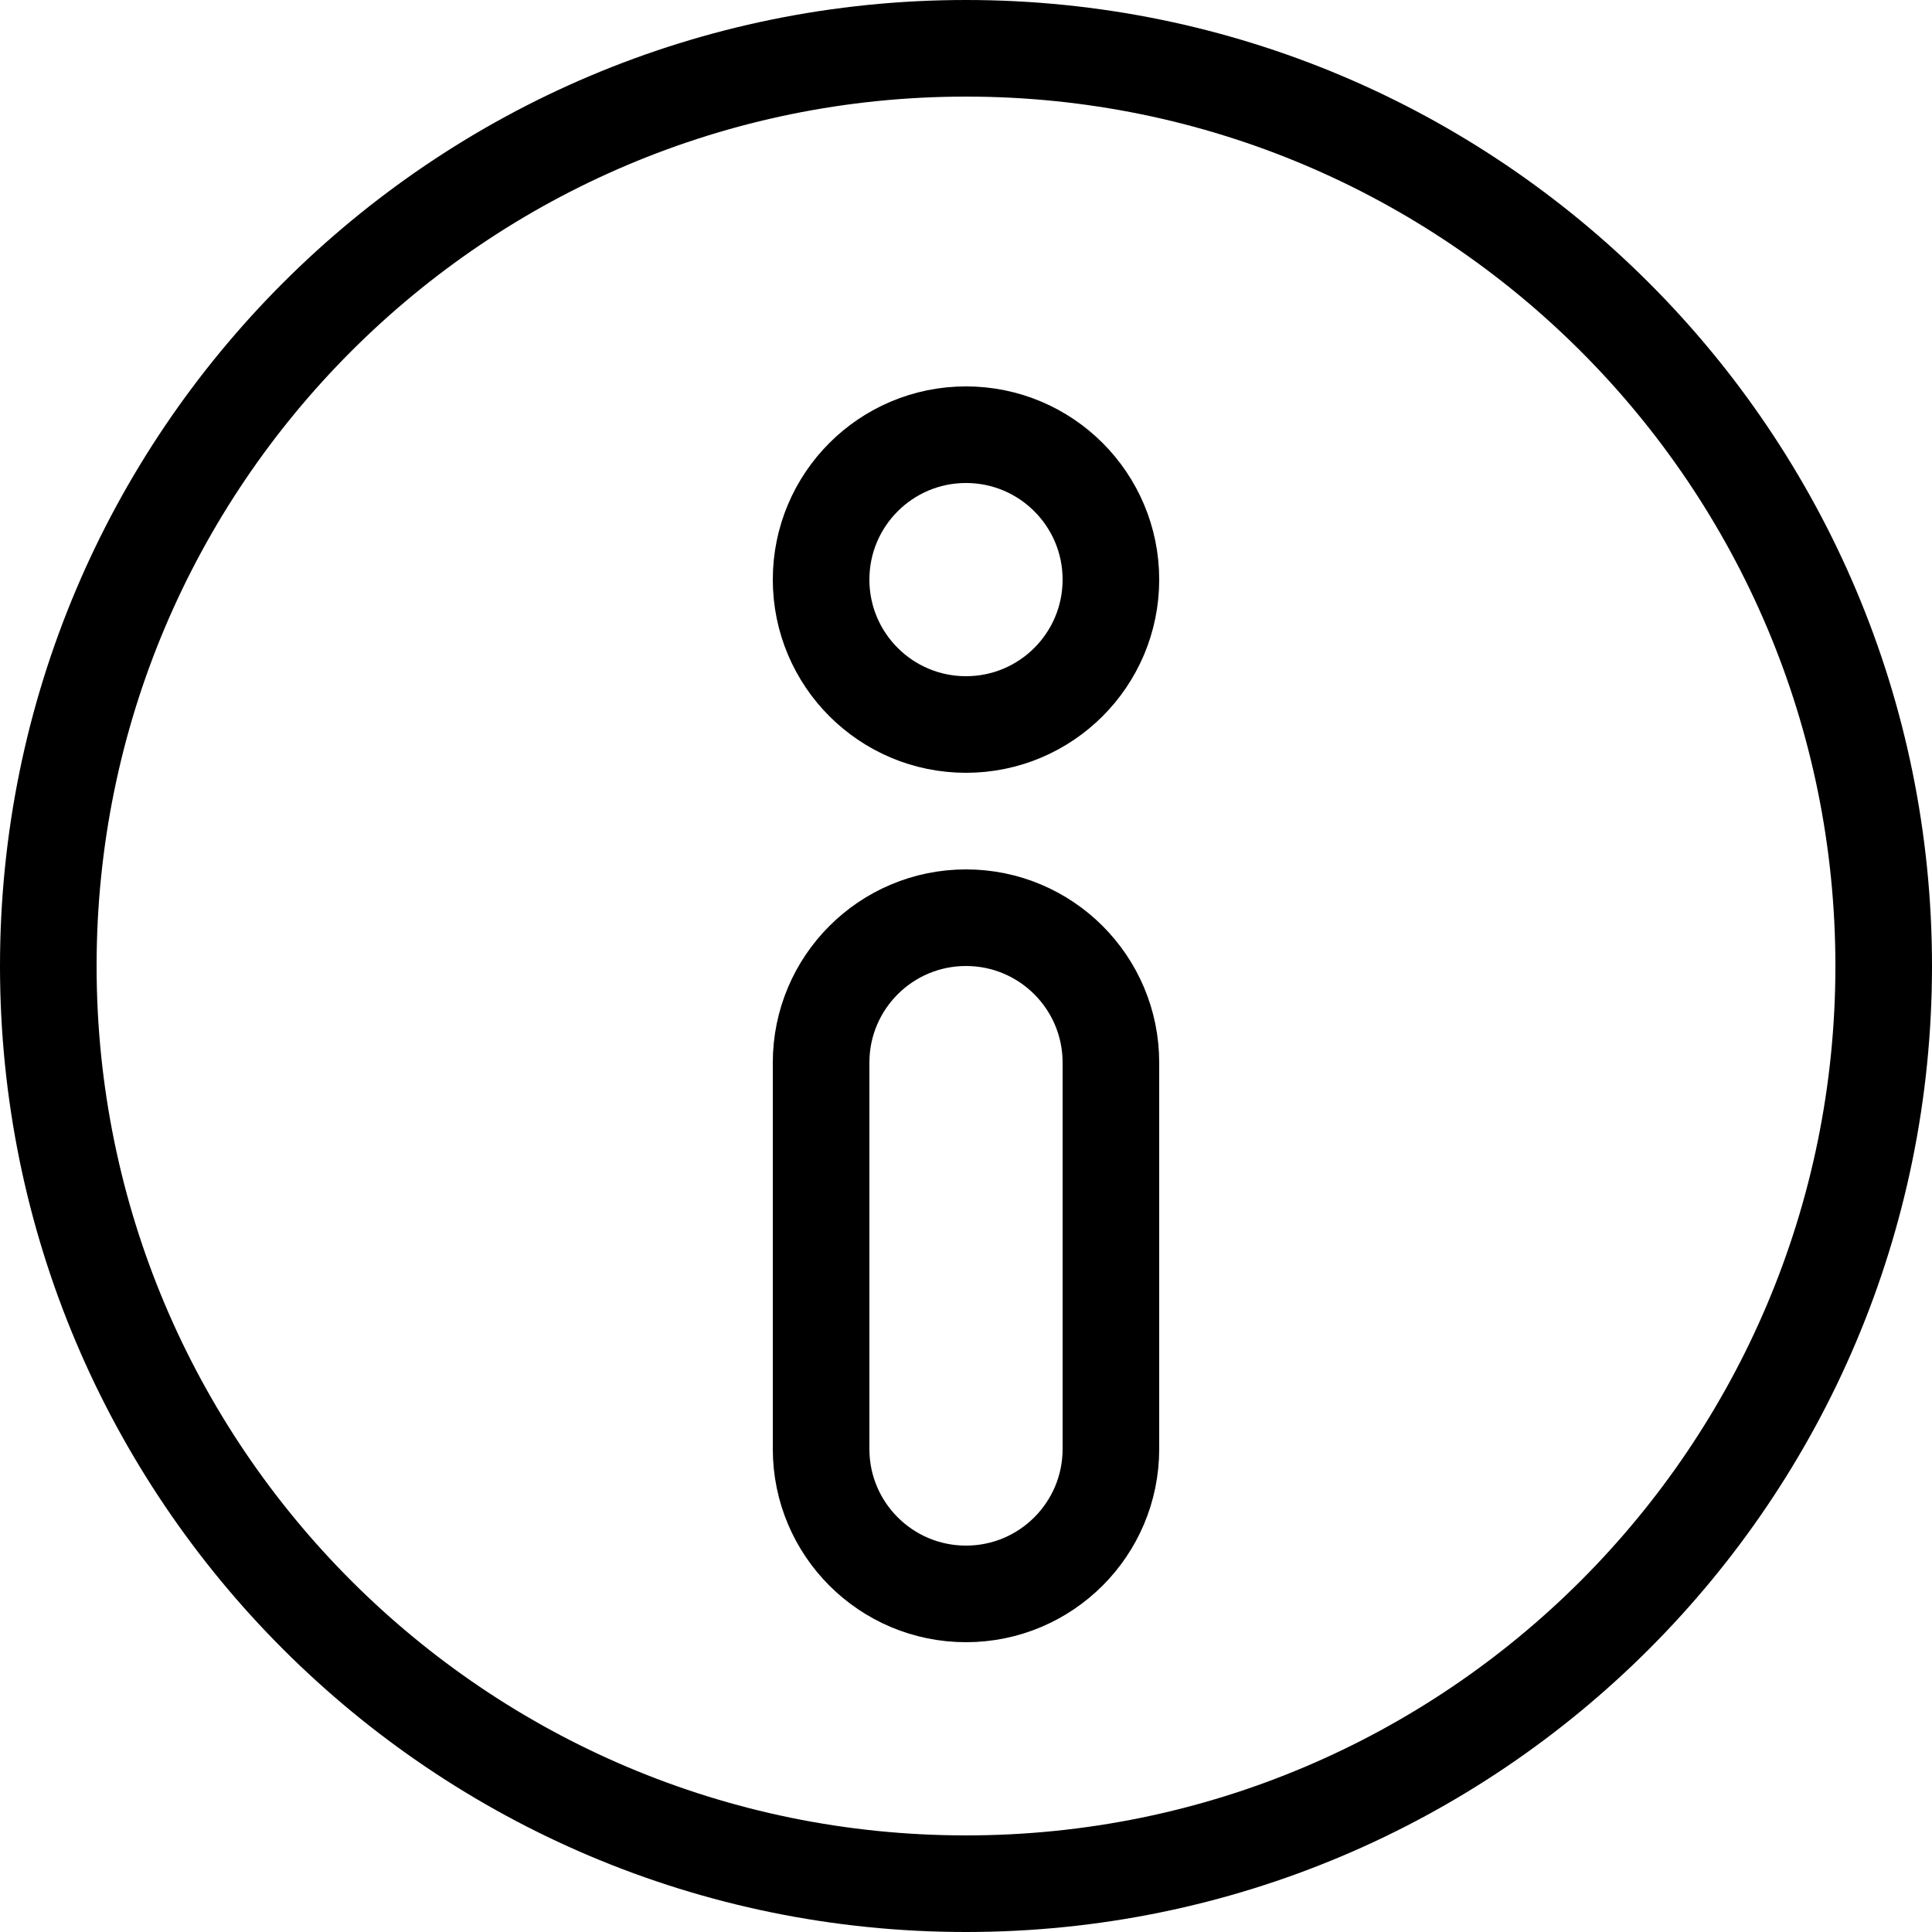
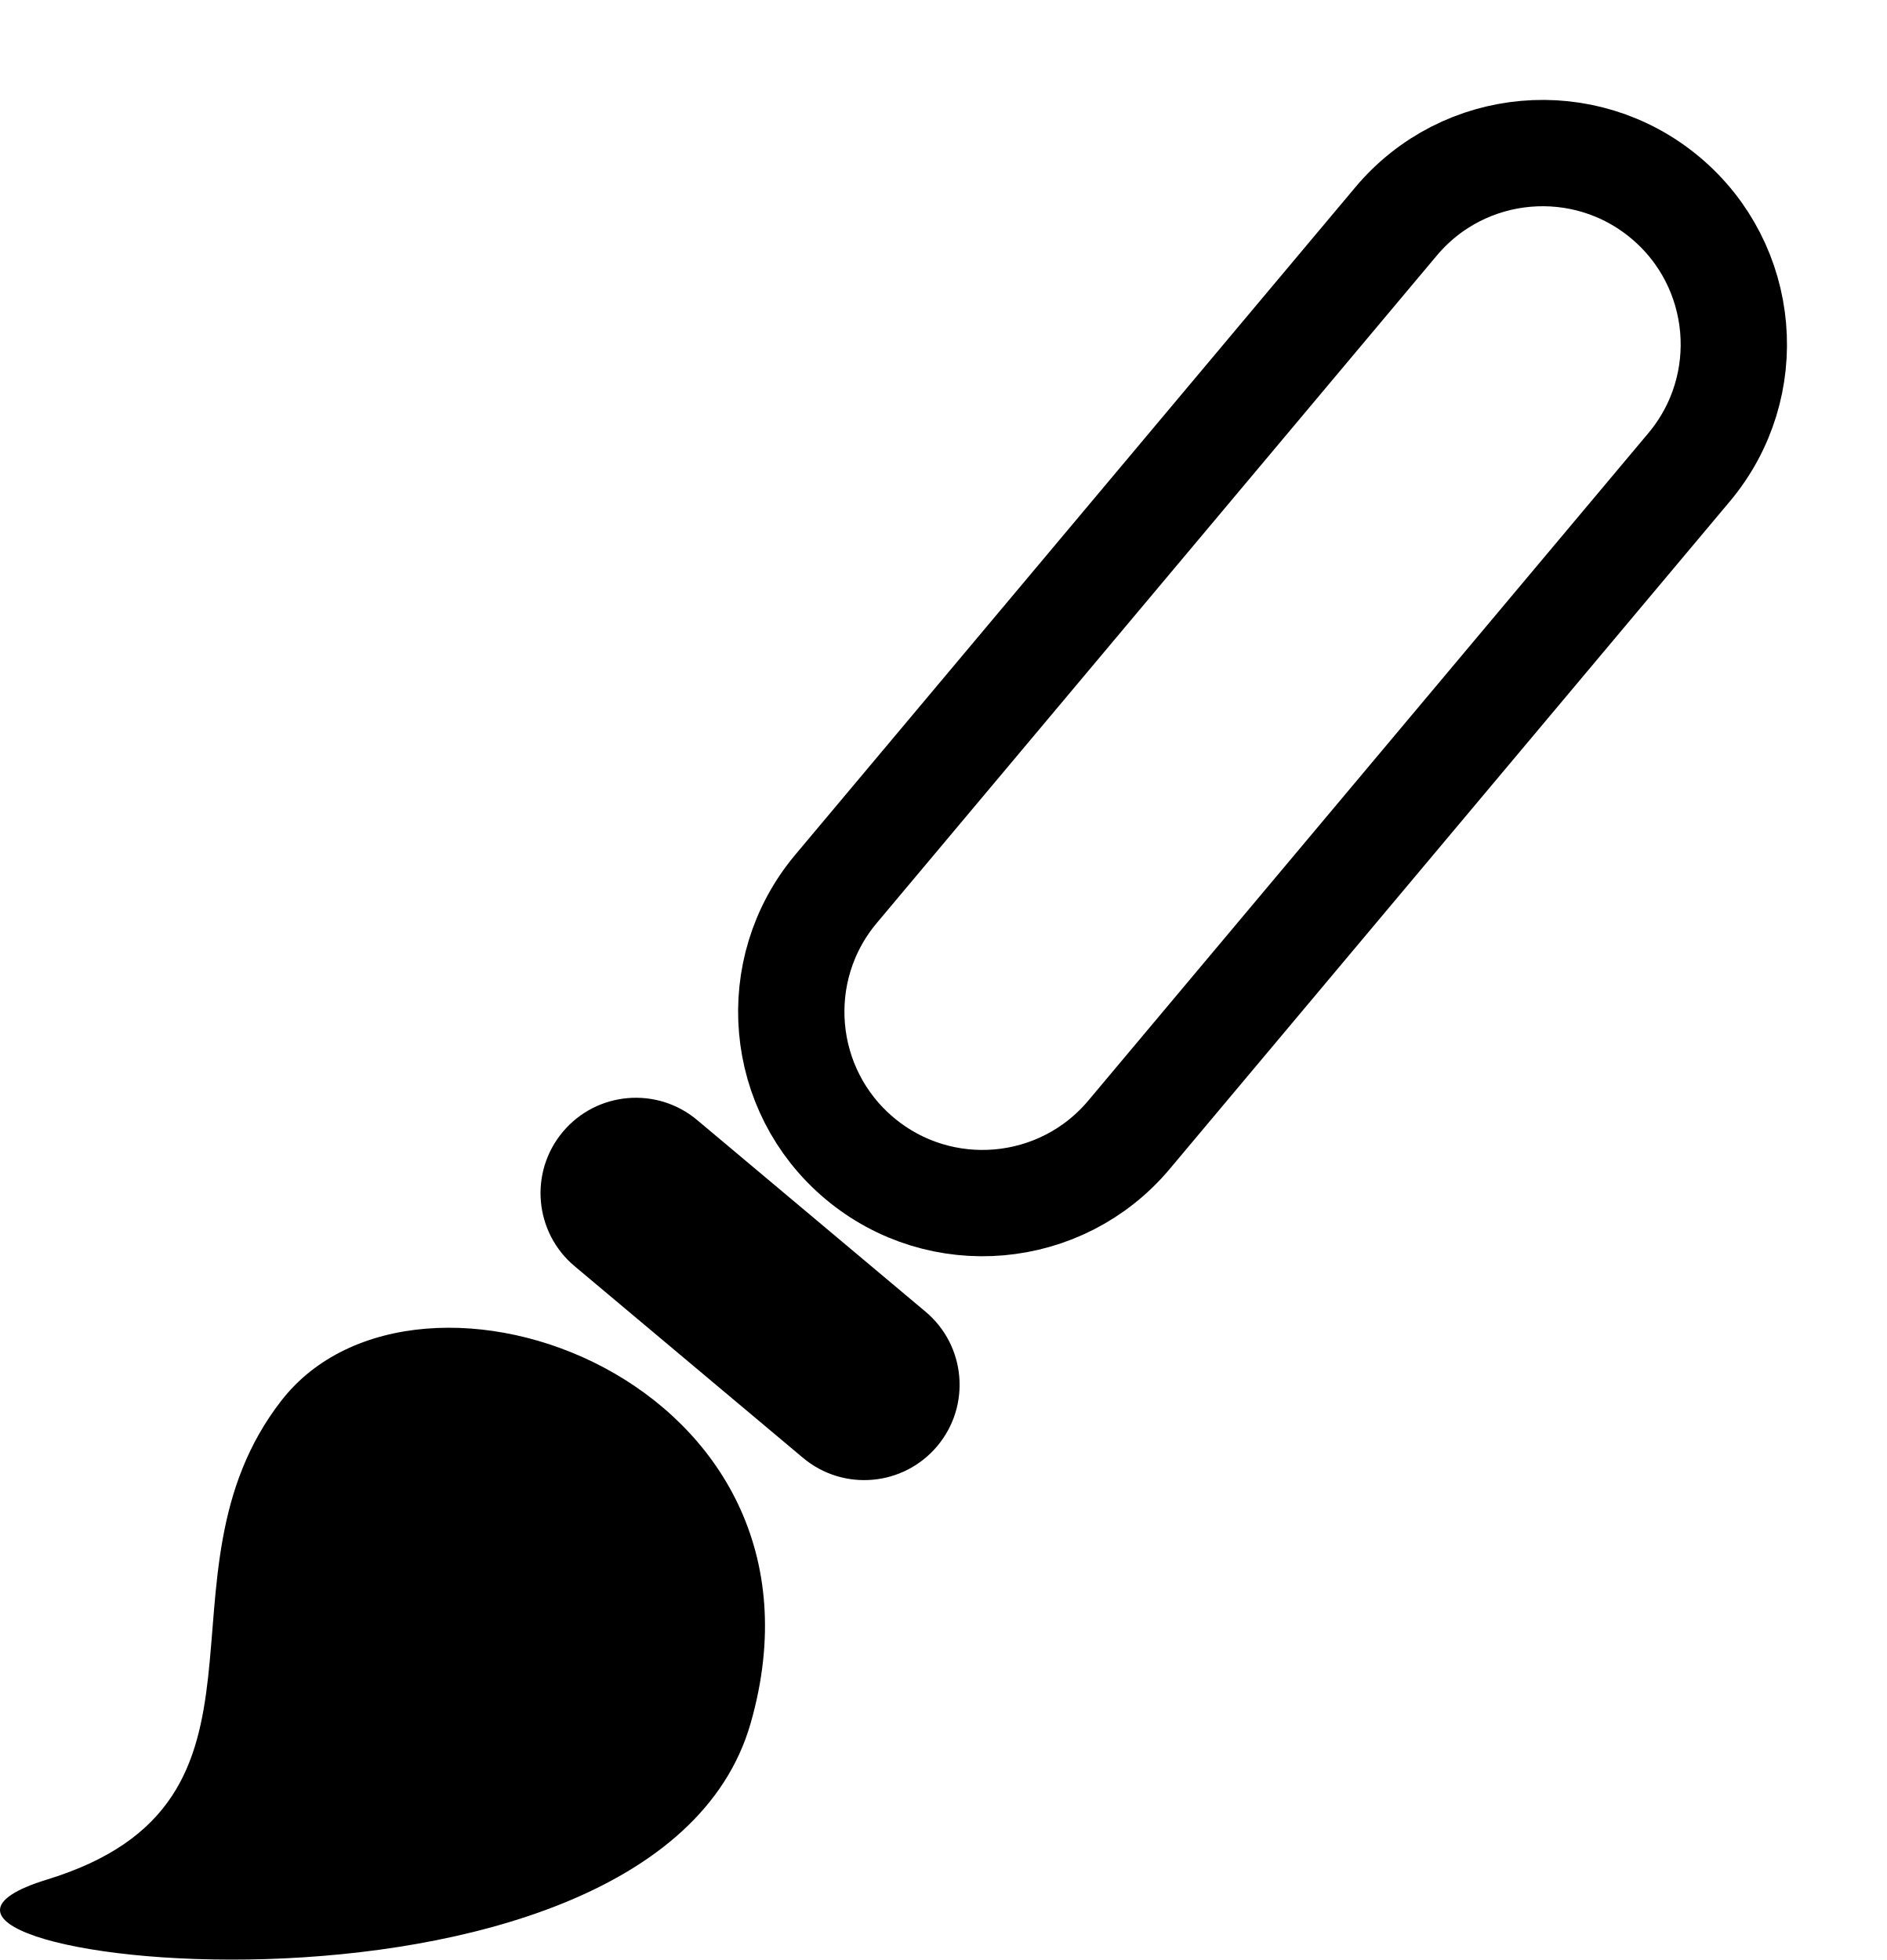
- <svg xmlns="http://www.w3.org/2000/svg" viewBox="0 0 20 20">
+ <svg xmlns="http://www.w3.org/2000/svg" viewBox="0 0 17.749 18.436">
  <defs>
-     <style>.a,.b,.d{fill:none;}.a,.b{stroke:#000;}.b{stroke-linecap:round;stroke-linejoin:round;}.c{stroke:none;}</style>
+     <style>.a,.c{fill:none;}.a{stroke:#000;stroke-linecap:round;stroke-linejoin:round;}.b{stroke:none;}</style>
  </defs>
-   <g class="a">
-     <circle class="c" cx="10" cy="10" r="10" />
-     <circle class="d" cx="10" cy="10" r="9.5" />
-   </g>
-   <g class="b" transform="translate(8 9)">
-     <rect class="c" width="4" height="8" rx="2" />
-     <rect class="d" x="0.5" y="0.5" width="3" height="7" rx="1.5" />
-   </g>
-   <g class="b" transform="translate(8 4)">
-     <rect class="c" width="4" height="4" rx="2" />
-     <rect class="d" x="0.5" y="0.5" width="3" height="3" rx="1.5" />
+   <g transform="translate(-1.804 0.186)">
+     <g class="a" transform="translate(16.031 -0.186) rotate(40)">
+       <rect class="b" width="4.598" height="12.794" rx="2.299" />
+       <rect class="c" x="0.5" y="0.5" width="3.598" height="11.794" rx="1.799" />
+     </g>
+     <path d="M73.958,15.9c-2.391.736,5.7,1.747,6.621-1.471s-3.127-4.69-4.414-3.035S76.35,15.168,73.958,15.9Z" transform="translate(-71.714 1.594)" />
+     <rect width="4.598" height="1.794" rx="0.897" transform="translate(7.675 9.773) rotate(40)" />
  </g>
</svg>
